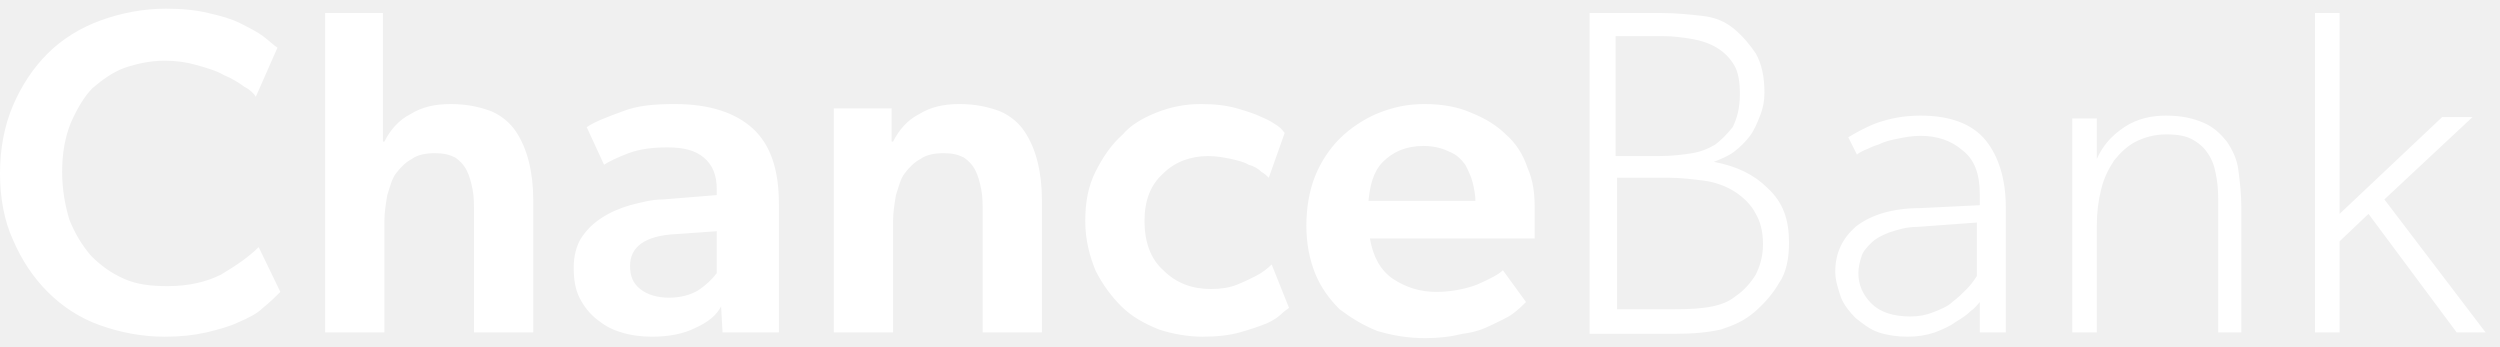
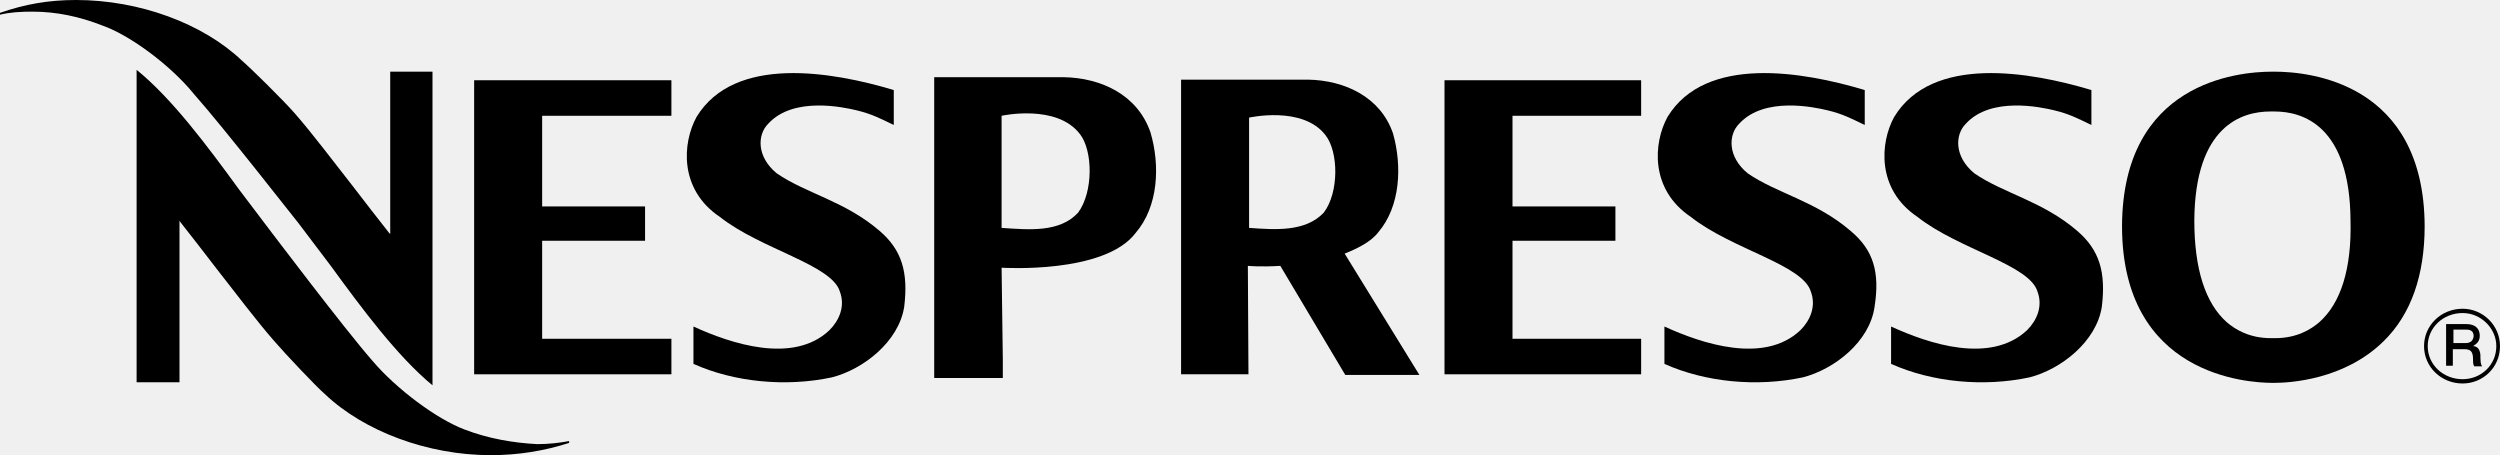
- <svg xmlns="http://www.w3.org/2000/svg" version="1.1" id="Layer_1" x="0px" y="0px" viewBox="0 0 173 24" style="enable-background:new 0 0 173 24;" xml:space="preserve">
-   <style type="text/css">
- 	.st0{fill:#FFFFFF;}
- </style>
-   <path class="st0" d="M11.5,0.6c1.1,0,2.1,0.1,2.9,0.3c0.9,0.2,1.6,0.4,2.2,0.7c0.6,0.3,1.2,0.6,1.6,0.9c0.4,0.3,0.7,0.6,1,0.8  l-1.5,3.4c-0.1-0.2-0.4-0.5-0.8-0.7c-0.4-0.3-0.9-0.6-1.4-0.8c-0.5-0.3-1.2-0.5-1.9-0.7c-0.7-0.2-1.4-0.3-2.2-0.3  c-1,0-1.9,0.2-2.8,0.5C7.8,5,7.1,5.5,6.4,6.1C5.8,6.7,5.3,7.6,4.9,8.5c-0.4,1-0.6,2.1-0.6,3.4c0,1.2,0.2,2.3,0.5,3.3  c0.4,1,0.9,1.8,1.5,2.5c0.7,0.7,1.4,1.2,2.3,1.6c0.9,0.4,1.9,0.5,3,0.5c1.5,0,2.7-0.3,3.7-0.8c1-0.6,1.9-1.2,2.6-1.9l1.5,3.1  c-0.3,0.3-0.7,0.7-1.2,1.1c-0.4,0.4-1,0.7-1.7,1c-0.6,0.3-1.4,0.5-2.2,0.7c-0.9,0.2-1.8,0.3-2.9,0.3c-1.6,0-3.1-0.3-4.5-0.8  c-1.4-0.5-2.6-1.3-3.6-2.3s-1.8-2.2-2.4-3.6C0.3,15.3,0,13.7,0,12s0.3-3.3,0.9-4.7c0.6-1.4,1.4-2.6,2.4-3.6S5.6,1.9,7,1.4  C8.4,0.9,9.9,0.6,11.5,0.6z M26.5,0.9v8.9h0.1c0.4-0.8,1-1.5,1.8-1.9c0.8-0.5,1.7-0.7,2.8-0.7c1.1,0,2,0.2,2.8,0.5  c0.7,0.3,1.3,0.8,1.7,1.4c0.4,0.6,0.7,1.3,0.9,2.1c0.2,0.8,0.3,1.7,0.3,2.6V23h-4.1v-8.3c0-0.6,0-1.1-0.1-1.6  c-0.1-0.5-0.2-0.9-0.4-1.3c-0.2-0.4-0.5-0.7-0.8-0.9c-0.4-0.2-0.8-0.3-1.4-0.3c-0.6,0-1.2,0.1-1.6,0.4c-0.4,0.2-0.8,0.6-1.1,1  c-0.3,0.4-0.4,0.9-0.6,1.5c-0.1,0.6-0.2,1.2-0.2,1.8V23h-4.1V0.9H26.5z M45.9,13.8l3.7-0.3v-0.4c0-1-0.3-1.7-0.9-2.2  c-0.6-0.5-1.4-0.7-2.5-0.7c-1,0-1.9,0.1-2.7,0.4c-0.8,0.3-1.4,0.6-1.7,0.8l-1.2-2.6c0.6-0.4,1.4-0.7,2.5-1.1c1-0.4,2.2-0.5,3.6-0.5  c2.4,0,4.2,0.6,5.4,1.7c1.2,1.1,1.8,2.8,1.8,5.2V23h-3.9l-0.1-1.8c-0.3,0.6-0.9,1.1-1.8,1.5c-0.8,0.4-1.8,0.6-3,0.6  c-0.7,0-1.5-0.1-2.1-0.3c-0.7-0.2-1.2-0.5-1.7-0.9c-0.5-0.4-0.9-0.9-1.2-1.5c-0.3-0.6-0.4-1.3-0.4-2.1c0-0.8,0.2-1.5,0.5-2  c0.4-0.6,0.8-1,1.4-1.4c0.6-0.4,1.3-0.7,2-0.9C44.4,14,45.1,13.8,45.9,13.8z M46.3,20.6c0.8,0,1.5-0.2,2-0.5c0.6-0.4,1-0.8,1.3-1.2  V16l-2.8,0.2c-2.2,0.1-3.2,0.9-3.2,2.2c0,0.7,0.2,1.2,0.7,1.6C44.8,20.4,45.5,20.6,46.3,20.6z M61.7,7.5l0,2.3h0.1  c0.4-0.8,1-1.5,1.8-1.9c0.8-0.5,1.7-0.7,2.8-0.7c1.1,0,2,0.2,2.8,0.5c0.7,0.3,1.3,0.8,1.7,1.4c0.4,0.6,0.7,1.3,0.9,2.1  c0.2,0.8,0.3,1.7,0.3,2.6V23h-4.1v-8.3c0-0.6,0-1.1-0.1-1.6c-0.1-0.5-0.2-0.9-0.4-1.3c-0.2-0.4-0.5-0.7-0.8-0.9  c-0.4-0.2-0.8-0.3-1.4-0.3c-0.6,0-1.2,0.1-1.6,0.4c-0.4,0.2-0.8,0.6-1.1,1c-0.3,0.4-0.4,0.9-0.6,1.5c-0.1,0.6-0.2,1.2-0.2,1.8V23  h-4.1V7.5H61.7z M83.1,7.2c1,0,1.8,0.1,2.5,0.3c0.7,0.2,1.3,0.4,1.7,0.6c0.5,0.2,0.8,0.4,1.1,0.6c0.3,0.2,0.4,0.4,0.5,0.5l-1.1,3.1  c-0.1-0.1-0.3-0.3-0.5-0.4c-0.2-0.2-0.5-0.4-0.9-0.5c-0.3-0.2-0.8-0.3-1.2-0.4c-0.5-0.1-1-0.2-1.6-0.2c-1.2,0-2.3,0.4-3.1,1.2  c-0.9,0.8-1.3,1.9-1.3,3.3s0.4,2.6,1.3,3.4c0.9,0.9,2,1.3,3.3,1.3c0.7,0,1.3-0.1,1.8-0.3c0.5-0.2,0.9-0.4,1.3-0.6  c0.4-0.2,0.8-0.5,1.1-0.8l1.2,3c-0.1,0.1-0.3,0.2-0.5,0.4c-0.2,0.2-0.6,0.5-1.1,0.7c-0.5,0.2-1.1,0.4-1.8,0.6  c-0.7,0.2-1.6,0.3-2.6,0.3c-1,0-2.1-0.2-3-0.5c-1-0.4-1.9-0.9-2.6-1.6c-0.7-0.7-1.3-1.5-1.8-2.5c-0.4-1-0.7-2.1-0.7-3.4  c0-1.3,0.2-2.4,0.7-3.4c0.5-1,1.1-1.9,1.9-2.6C78.2,8.7,79,8.2,80,7.8C81,7.4,82,7.2,83.1,7.2z M98.6,7.2c1.2,0,2.3,0.2,3.2,0.6  c1,0.4,1.8,0.9,2.4,1.5c0.7,0.6,1.2,1.4,1.5,2.3c0.4,0.9,0.5,1.8,0.5,2.8c0,0.2,0,0.4,0,0.7c0,0.2,0,0.5,0,0.7c0,0.2,0,0.5,0,0.7  H94.8c0.2,1.2,0.7,2.2,1.6,2.8c0.9,0.6,1.9,0.9,3,0.9c1,0,2-0.2,2.8-0.5c0.9-0.4,1.5-0.7,1.8-1l1.6,2.2c-0.2,0.2-0.5,0.5-0.9,0.8  c-0.4,0.3-0.9,0.5-1.5,0.8c-0.6,0.3-1.2,0.5-2,0.6c-0.8,0.2-1.6,0.3-2.6,0.3c-1.2,0-2.3-0.2-3.3-0.5c-1-0.4-1.8-0.9-2.6-1.5  c-0.7-0.7-1.3-1.5-1.7-2.5c-0.4-1-0.6-2.1-0.6-3.3s0.2-2.4,0.6-3.4c0.4-1,1-1.9,1.7-2.6c0.7-0.7,1.6-1.3,2.5-1.7  C96.4,7.4,97.4,7.2,98.6,7.2z M94.7,13.9h7.4c0-0.4-0.1-0.9-0.2-1.3c-0.1-0.4-0.3-0.8-0.5-1.2c-0.3-0.4-0.6-0.7-1.1-0.9  c-0.4-0.2-1-0.4-1.8-0.4c-1.2,0-2.1,0.4-2.8,1.1S94.8,12.9,94.7,13.9z M123.8,16.8c0,1.1-0.2,2.1-0.7,2.8c-0.4,0.7-1,1.4-1.7,2  c-0.7,0.6-1.4,0.9-2.3,1.2c-0.9,0.2-1.9,0.3-3.2,0.3h-5.9V0.9h4.9c1.1,0,2,0.1,2.9,0.2c0.9,0.1,1.6,0.4,2.2,0.9s1.1,1.1,1.5,1.7  c0.4,0.7,0.6,1.6,0.6,2.7c0,0.6-0.1,1.1-0.3,1.6c-0.2,0.5-0.4,1-0.7,1.4c-0.3,0.4-0.7,0.8-1.1,1.1c-0.4,0.3-0.9,0.5-1.4,0.7  c1.6,0.3,2.8,0.9,3.7,1.8C123.4,14,123.8,15.2,123.8,16.8z M122,16.9c0-0.9-0.2-1.6-0.5-2.1c-0.3-0.6-0.8-1.1-1.4-1.5  c-0.6-0.4-1.4-0.7-2.2-0.8c-0.8-0.1-1.6-0.2-2.4-0.2h-3.6v9.1h3.6c0.8,0,1.6,0,2.4-0.1c0.8-0.1,1.6-0.3,2.2-0.8  c0.6-0.4,1.1-1,1.4-1.5C121.8,18.4,122,17.7,122,16.9z M120.4,6.5c0-0.8-0.1-1.5-0.4-2c-0.3-0.5-0.7-0.9-1.2-1.2  c-0.5-0.3-1.1-0.5-1.7-0.6c-0.6-0.1-1.3-0.2-2-0.2h-3.3v8.3h3c0.9,0,1.7-0.1,2.3-0.2c0.6-0.1,1.1-0.3,1.6-0.6  c0.4-0.3,0.8-0.7,1.2-1.2C120.2,8.2,120.4,7.5,120.4,6.5z M137,23v-2.1c-0.1,0.1-0.3,0.4-0.6,0.6c-0.3,0.3-0.6,0.5-1.1,0.8  c-0.4,0.3-0.9,0.5-1.4,0.7c-0.6,0.2-1.2,0.3-1.9,0.3c-0.7,0-1.4-0.1-2-0.3c-0.6-0.2-1.1-0.6-1.6-1c-0.4-0.4-0.8-0.9-1-1.4  c-0.2-0.6-0.4-1.2-0.4-1.8c0-1.3,0.5-2.3,1.4-3.1c1-0.8,2.5-1.3,4.5-1.3l4.1-0.2v-0.8c0-1.4-0.4-2.4-1.2-3c-0.8-0.7-1.8-1-2.9-1  c-0.6,0-1.1,0.1-1.6,0.2c-0.5,0.1-0.9,0.2-1.3,0.4c-0.4,0.1-0.7,0.3-1,0.4c-0.2,0.1-0.4,0.2-0.5,0.3l-0.6-1.2c0.5-0.3,1.2-0.7,2-1  c0.9-0.3,1.8-0.5,3-0.5c2.1,0,3.6,0.6,4.5,1.7c0.9,1.1,1.4,2.7,1.4,4.6V23H137z M132.7,15.7c-0.8,0-1.4,0.2-2,0.4  c-0.5,0.2-0.9,0.4-1.2,0.7c-0.3,0.3-0.6,0.6-0.7,1c-0.1,0.3-0.2,0.7-0.2,1.1c0,0.8,0.3,1.5,0.9,2.1c0.6,0.6,1.5,0.9,2.7,0.9  c0.6,0,1.1-0.1,1.6-0.3c0.5-0.2,1-0.4,1.3-0.7c0.4-0.3,0.7-0.6,1-0.9c0.3-0.3,0.5-0.6,0.7-0.9v-3.7L132.7,15.7z M153.5,23v-8.8  c0-0.6,0-1.2-0.1-1.8c-0.1-0.6-0.2-1.1-0.5-1.6c-0.3-0.5-0.6-0.8-1.1-1.1c-0.5-0.3-1.1-0.4-1.9-0.4c-0.8,0-1.5,0.2-2.1,0.5  c-0.6,0.3-1.1,0.8-1.5,1.3c-0.4,0.6-0.7,1.2-0.9,2c-0.2,0.8-0.3,1.6-0.3,2.5V23h-1.7V8.2h1.7v2.8c0.4-0.9,1-1.6,1.9-2.2  c0.9-0.6,1.9-0.8,2.9-0.8c1.1,0,1.9,0.2,2.6,0.5c0.7,0.3,1.2,0.8,1.6,1.3c0.4,0.6,0.7,1.2,0.8,2s0.2,1.6,0.2,2.5V23H153.5z M170,23  l-6.1-8.2l-2,1.9V23h-1.7V0.9h1.7v13.9l7.1-6.7h2.1l-6.1,5.7l7,9.2H170z" />
+ <svg xmlns="http://www.w3.org/2000/svg" version="1.1" id="Calque_1" xmlnsXlink="http://www.w3.org/1999/xlink" x="0px" y="0px" viewBox="0 0 408.1 74.2" style="enable-background:new 0 0 408.1 74.2;" xmlSpace="preserve">
+   <g>
+     <path d="M371.3,11.7l-0.2,0l-0.2,0c-5.7,0-24.4,1.8-24.5,25.2c0,24.4,20.5,25.6,24.6,25.6h0.2c2.6,0,11.5-0.5,17.9-6.8   c4.5-4.4,6.7-10.8,6.7-18.8C395.7,13.5,377,11.7,371.3,11.7z M378.6,52.6c-1.4,1.2-3.7,2.6-7.2,2.6h-0.7c-3.5,0-5.8-1.4-7.2-2.6   c-3.5-3.1-5.3-8.7-5.3-16.6c0.1-15.5,7.8-17.8,12.4-17.8h0.7c4.6,0,12.3,2.3,12.4,17.8C383.9,43.9,382.1,49.5,378.6,52.6z" />
+     <path d="M75.8,70.1c-4.5-1.7-11.1-6.6-15-11.2C56,53.4,44.4,38,44.3,37.9c-1.6-2.1-3.4-4.5-5.3-7c-5.1-7-10.9-14.8-16.7-19.5v51h7   V36l0.1,0.2c1.9,2.4,3.9,5,5.9,7.6c3.3,4.2,6.6,8.6,9.4,11.8c1.9,2.2,6.9,7.5,8.3,8.7c6.4,6.1,16.8,10,27.1,10   c4.5,0,8.8-0.7,12.8-2v-0.3c-1.6,0.3-3.4,0.5-5.2,0.5C83.8,72.3,79.7,71.6,75.8,70.1z" />
+     <path d="M31.7,15.4c4.8,5.4,16.8,20.8,17,21c1.6,2.1,3.4,4.5,5.3,7c5.1,7,10.9,14.8,16.6,19.5V11.7h-6.9v26.5L63.5,38   c-1.9-2.4-3.9-5-5.9-7.6c-3.3-4.2-6.6-8.6-9.4-11.8c-1.9-2.2-7.3-7.5-8.7-8.7C33.1,3.8,22.7,0,12.4,0C7.9,0,4,0.7,0,2.1v0.3   C1.6,2,3.4,1.9,5.3,1.9c3.9,0,7.7,0.8,11.5,2.3C21.3,5.8,27.9,10.7,31.7,15.4z" />
+     <path d="M302.1,37.7c-5.7-4.9-12-6.1-16.8-9.4c-3.3-2.7-3.2-6.3-1.4-8.1c4.1-4.5,12.3-2.7,14.4-2.2c2.5,0.6,3.8,1.3,6.1,2.4v-5.7   c-10-3-26-5.8-32.2,4.4c-2.3,4.2-2.9,11.8,3.8,16.3c6.7,5.3,18.3,7.8,19.6,12.2c0.9,2.4-0.1,4.7-1.7,6.3   c-5.9,5.6-16.1,2.2-22.2-0.6v6.1c6.7,3,15.1,3.8,22.6,2.2c5.1-1.3,10.9-5.8,11.7-11.5C306.9,44.4,305.8,40.8,302.1,37.7z" />
+     <path d="M339.1,37.7c-5.7-4.9-12-6.1-16.8-9.4c-3.3-2.7-3.2-6.3-1.4-8.1c4.1-4.5,12.3-2.7,14.4-2.2c2.5,0.6,3.8,1.3,6.1,2.4v-5.7   c-10-3-26-5.8-32.2,4.4c-2.3,4.2-2.9,11.8,3.8,16.3c6.7,5.3,18.3,7.8,19.6,12.2c0.9,2.4-0.1,4.7-1.7,6.3c-6,5.6-16.1,2.2-22.2-0.6   v6.1c6.7,3,15.1,3.8,22.6,2.2c5.1-1.3,10.9-5.8,11.8-11.5C343.8,44.4,342.7,40.8,339.1,37.7z" />
+     <polygon points="235.8,61.1 267.9,61.1 267.9,55.3 246.9,55.3 246.9,39.3 263.7,39.3 263.7,33.7 246.9,33.7 246.9,18.9 267.9,18.9    267.9,13.1 235.8,13.1  " />
+     <path d="M143.6,37.7c-5.7-4.9-12-6.1-16.8-9.4c-3.3-2.7-3.2-6.3-1.4-8.1c4.1-4.5,12.3-2.7,14.4-2.2c2.5,0.6,3.8,1.3,6.1,2.4v-5.7   c-10-3-26-5.8-32.2,4.4c-2.3,4.2-2.9,11.8,3.8,16.3c6.7,5.3,18.3,7.8,19.6,12.2c0.9,2.4-0.1,4.7-1.7,6.3   c-5.9,5.6-16.1,2.2-22.2-0.6v6.1c6.7,3,15.1,3.8,22.6,2.2c5.1-1.3,10.9-5.8,11.8-11.5C148.3,44.4,147.2,40.8,143.6,37.7z" />
+     <polygon points="77.4,61.1 109.6,61.1 109.6,55.3 88.5,55.3 88.5,39.3 105.3,39.3 105.3,33.7 88.5,33.7 88.5,18.9 109.6,18.9    109.6,13.1 77.4,13.1  " />
+     <path d="M173.6,12.6h-21.1v49.1h11.2c0,0,0-1.1,0-3l-0.2-15c0,0,16.8,1.1,21.9-5.7c3.7-4.3,4-11,2.4-16.4   C185.7,15.5,179.8,12.7,173.6,12.6z M176,34.7c-3,3.3-8.1,2.8-12.5,2.5V18.9c0,0,9-2,12.8,3C178.4,24.6,178.5,31.3,176,34.7z" />
+     <path d="M225,37.9c3.6-4.2,3.9-10.8,2.4-16.1c-2-5.9-7.8-8.7-13.9-8.8h-20.7v48.1h11l-0.1-17.7c0,0,2,0.2,5.3,0l10.6,17.8h12.1   l-12.2-19.8C221.5,40.6,223.8,39.5,225,37.9z M216.1,34.7c-3,3.2-8,2.8-12.2,2.5v-18c0,0,8.8-2,12.5,2.9   C218.5,24.8,218.6,31.4,216.1,34.7z" />
+     <path d="M402,50.4c-3.5,0-6.3,2.7-6.3,6.1c0,3.4,2.8,6.1,6.3,6.1c3.3,0,6.1-2.6,6.1-6.1C408.1,53.1,405.3,50.4,402,50.4z M402,61.9   c-3.1,0-5.7-2.3-5.7-5.4c0-3,2.5-5.4,5.7-5.4c3,0,5.5,2.5,5.5,5.4C407.5,59.6,405,61.9,402,61.9z" />
+     <path d="M403.7,56.5c0.2-0.2,1.1-0.5,1.1-1.7c0-1.2-0.8-1.9-2.2-1.9h-3.3v6.8h1.1V57h1.9c1.1,0,1.4,0.5,1.4,1.7   c0,0.5,0,0.8,0.2,1.1h1.3c-0.3-0.3-0.3-1.1-0.3-1.9C404.8,56.8,404.2,56.5,403.7,56.5z M402.5,56h-2v-2.2h2c0.6,0,1.3,0.1,1.3,1.1   C403.7,55.6,403.3,56,402.5,56z" />
+   </g>
</svg>
